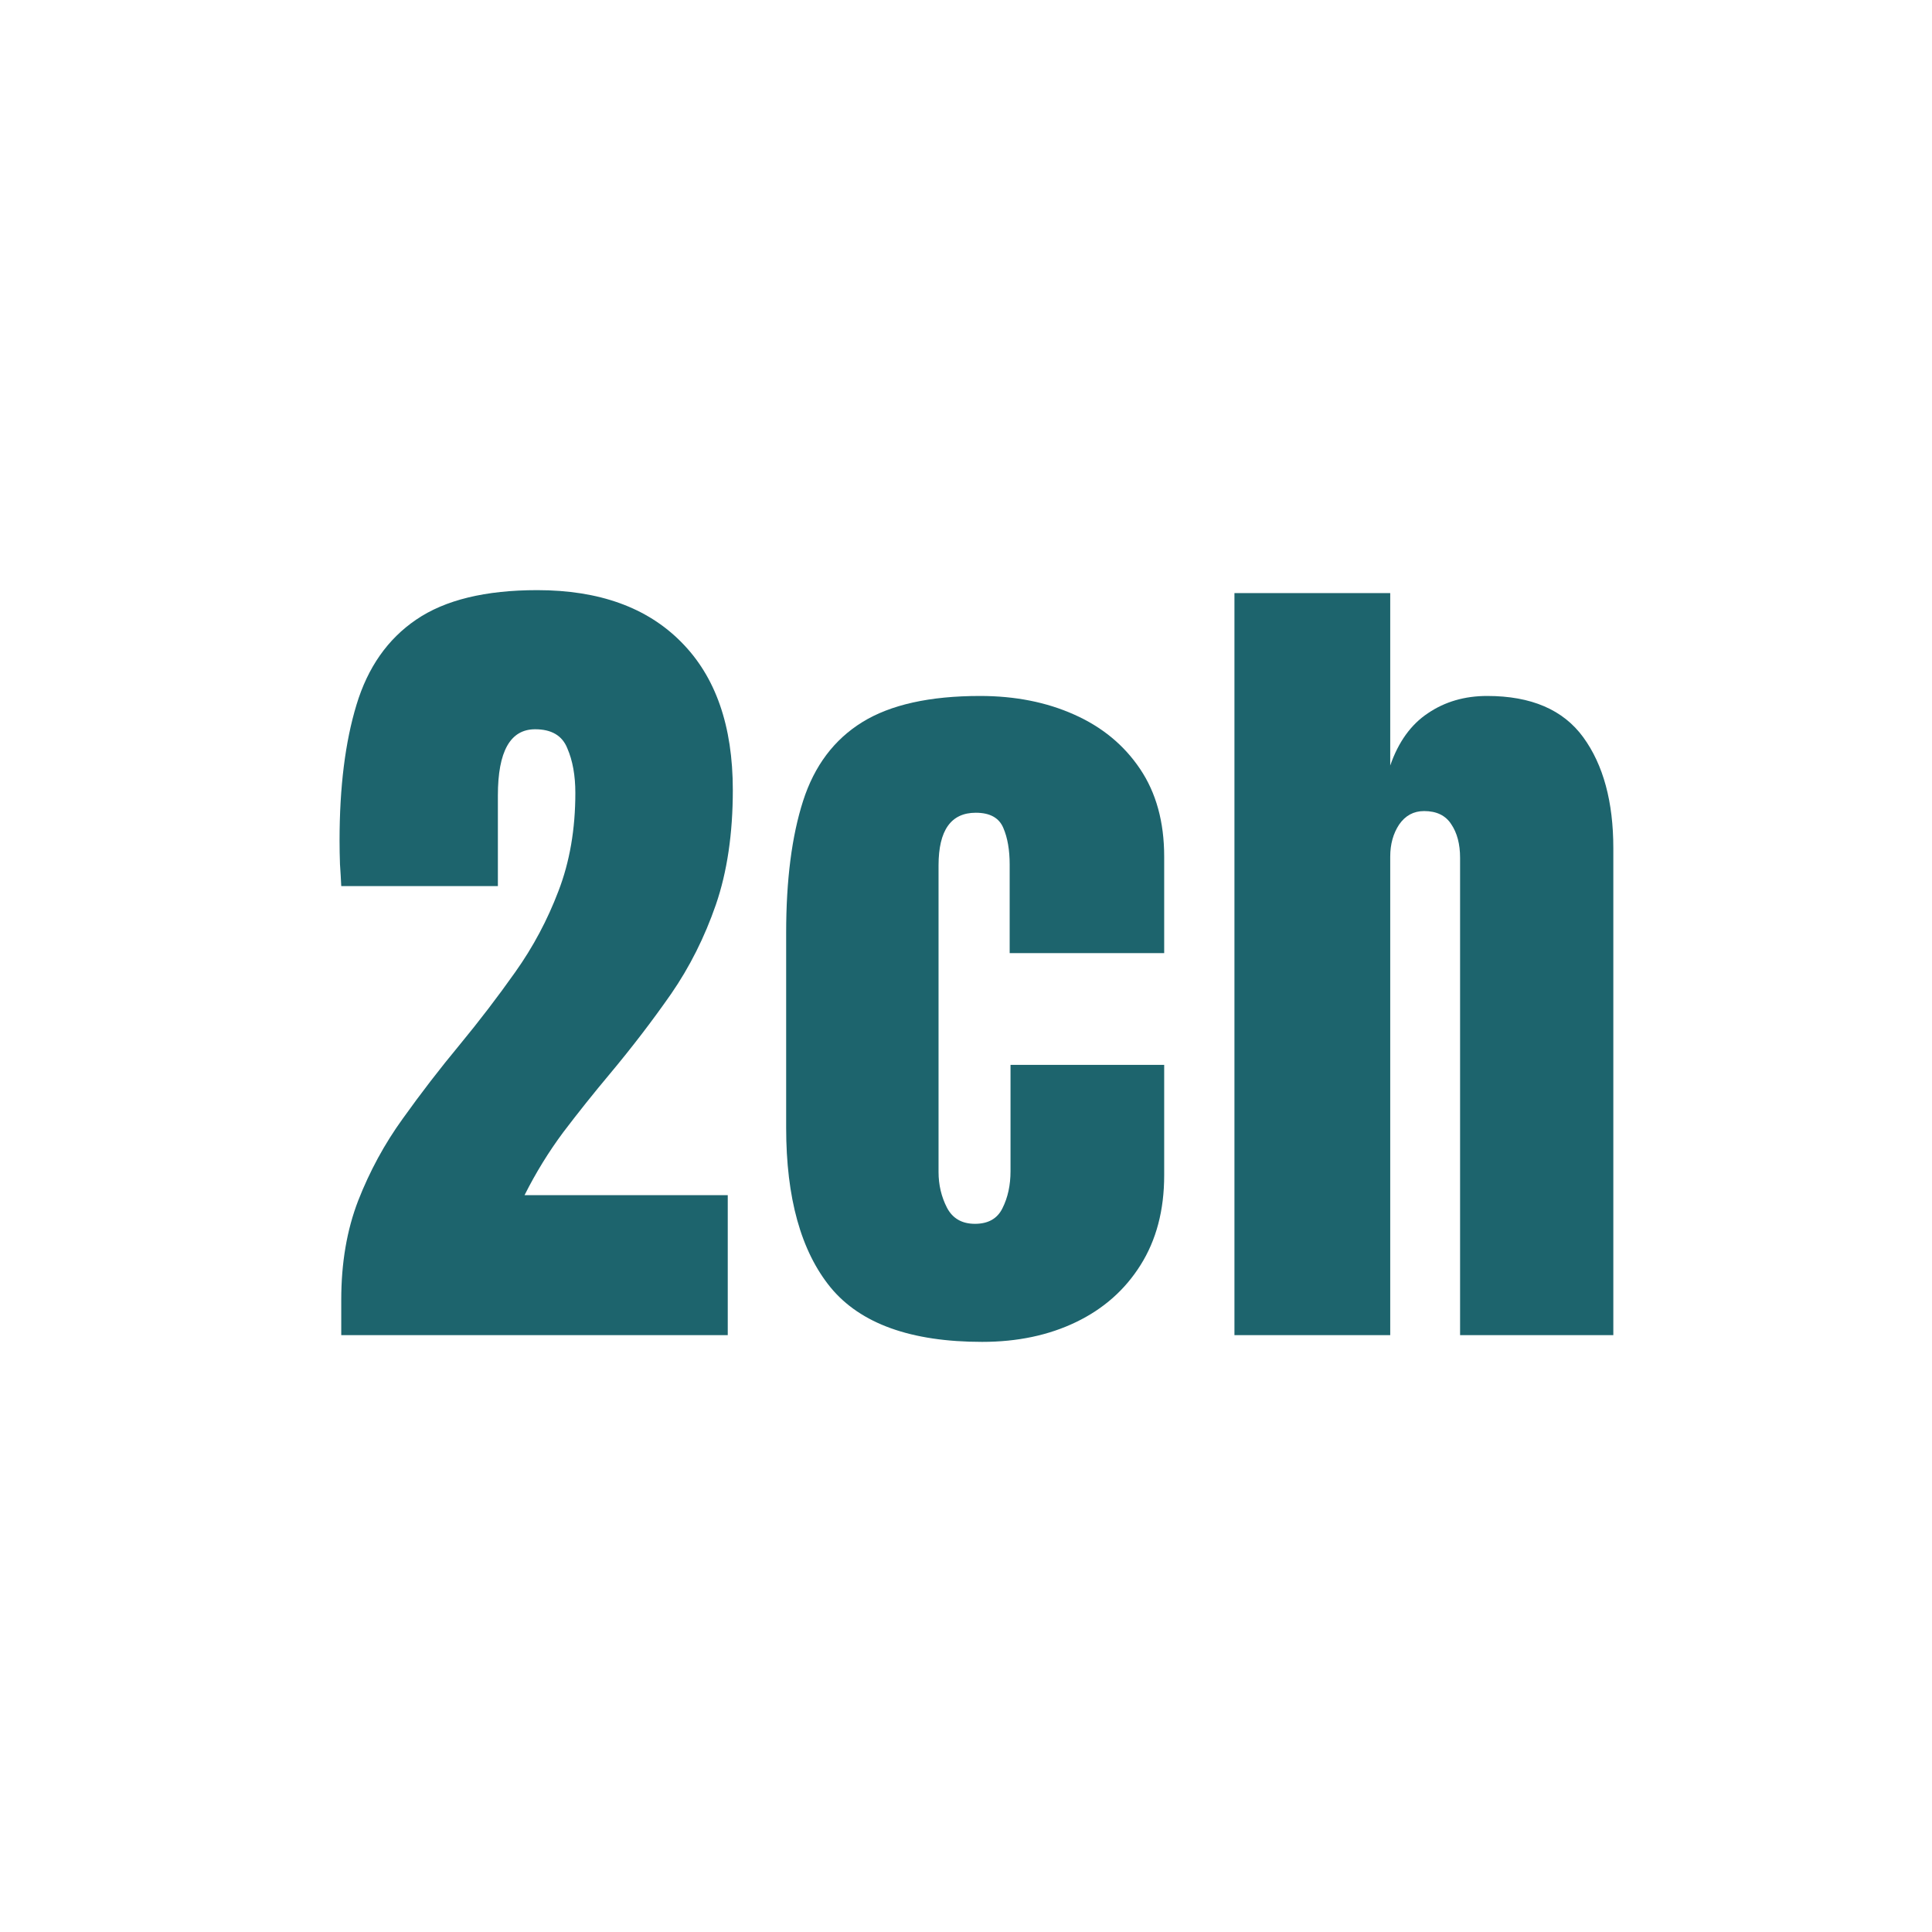
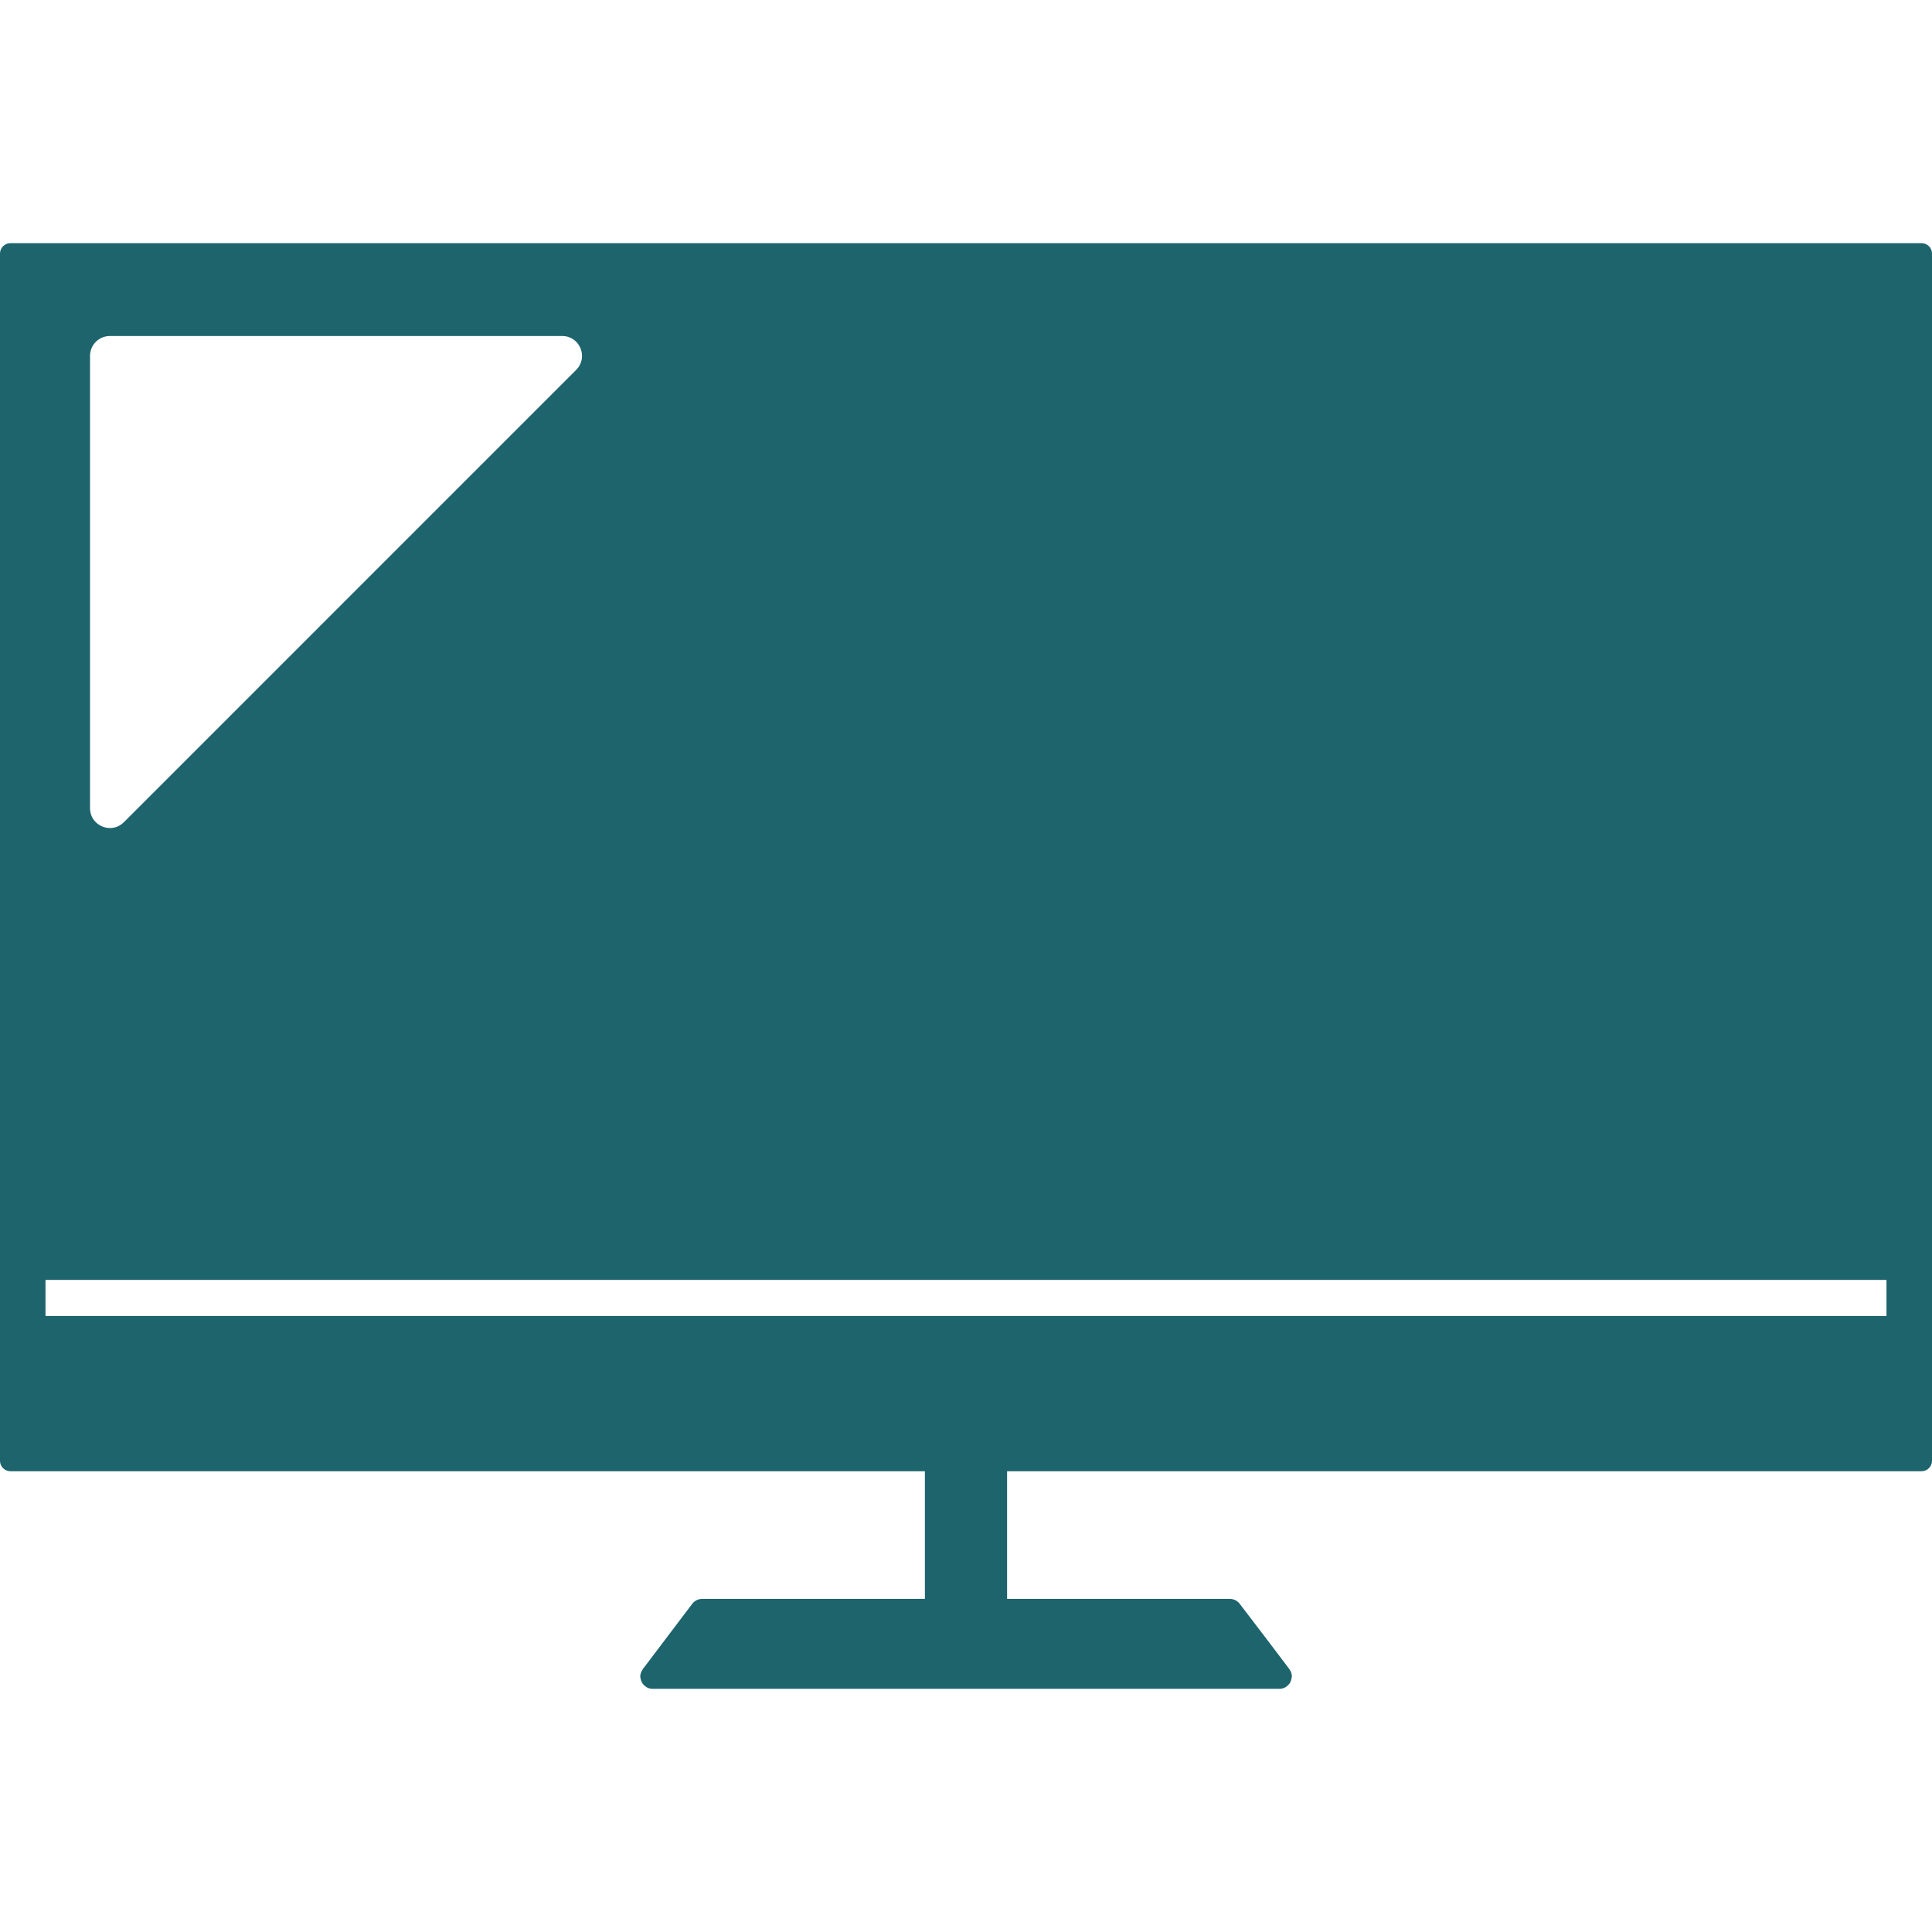
- <svg xmlns="http://www.w3.org/2000/svg" width="114" height="114" viewBox="0 0 114 114" fill="none">
-   <path d="M20.136 78.781V76.691C20.136 74.518 20.469 72.57 21.135 70.845C21.817 69.103 22.692 67.494 23.758 66.018C24.823 64.526 25.947 63.066 27.13 61.64C28.279 60.247 29.37 58.82 30.402 57.361C31.451 55.885 32.3 54.293 32.95 52.584C33.616 50.859 33.949 48.927 33.949 46.788C33.949 45.76 33.791 44.88 33.474 44.151C33.175 43.404 32.542 43.031 31.576 43.031C30.111 43.031 29.378 44.333 29.378 46.937V52.286H20.136C20.119 51.904 20.094 51.473 20.061 50.992C20.044 50.511 20.036 50.047 20.036 49.599C20.036 46.448 20.369 43.778 21.035 41.588C21.701 39.383 22.875 37.707 24.557 36.563C26.256 35.402 28.637 34.822 31.701 34.822C35.348 34.822 38.179 35.842 40.194 37.882C42.226 39.922 43.241 42.832 43.241 46.614C43.241 49.184 42.908 51.44 42.242 53.38C41.576 55.304 40.694 57.062 39.594 58.654C38.495 60.23 37.288 61.806 35.972 63.381C35.04 64.493 34.132 65.629 33.25 66.79C32.384 67.951 31.618 69.194 30.952 70.521H42.942V78.781H20.136Z" fill="#1D646D" />
-   <path d="M57.953 79.179C53.757 79.179 50.776 78.109 49.011 75.969C47.262 73.83 46.388 70.687 46.388 66.541V55.047C46.388 51.929 46.721 49.334 47.387 47.26C48.053 45.187 49.219 43.637 50.884 42.608C52.549 41.58 54.864 41.066 57.828 41.066C59.893 41.066 61.742 41.431 63.374 42.16C65.022 42.89 66.321 43.96 67.27 45.37C68.22 46.779 68.694 48.504 68.694 50.544V56.241H59.577V51.017C59.577 50.155 59.452 49.433 59.202 48.853C58.952 48.256 58.411 47.957 57.578 47.957C56.113 47.957 55.38 48.994 55.38 51.067V69.153C55.38 69.916 55.547 70.621 55.88 71.267C56.213 71.898 56.763 72.213 57.529 72.213C58.311 72.213 58.852 71.906 59.152 71.292C59.469 70.662 59.627 69.932 59.627 69.103V62.834H68.694V69.352C68.694 71.409 68.228 73.175 67.296 74.651C66.38 76.11 65.114 77.23 63.499 78.009C61.883 78.789 60.035 79.179 57.953 79.179Z" fill="#1D646D" />
-   <path d="M72.84 78.781V34.996H82.032V45.171C82.515 43.778 83.256 42.749 84.255 42.086C85.255 41.406 86.42 41.066 87.752 41.066C90.35 41.066 92.24 41.879 93.423 43.504C94.605 45.129 95.196 47.31 95.196 50.047V78.781H86.154V50.619C86.154 49.806 85.979 49.143 85.629 48.629C85.296 48.115 84.763 47.858 84.031 47.858C83.415 47.858 82.923 48.123 82.557 48.654C82.207 49.184 82.032 49.815 82.032 50.544V78.781H72.84Z" fill="#1D646D" />
+ <svg xmlns="http://www.w3.org/2000/svg" version="1.1" id="_x31_0" x="0px" y="0px" viewBox="0 0 512 512" style="width: 128px; height: 128px; opacity: 1;" xml:space="preserve">
+   <style type="text/css">
+ 	.st0{fill:#374149;}
+ </style>
+   <g>
+     <path class="st0" d="M509.234,64.444H2.762C1.238,64.444,0,65.674,0,67.21V387.13c0,1.523,1.238,2.762,2.762,2.762h242.346v33.832   h-59.043c-1.02,0-1.985,0.485-2.59,1.27l-8.082,10.676l-5.066,6.699l-0.293,0.535c-0.254,0.48-0.367,0.992-0.36,1.496   c0,0.016,0.012,0.035,0.012,0.054c0.004,0.086,0.043,0.161,0.054,0.246c0.047,0.394,0.157,0.766,0.34,1.118   c0.07,0.133,0.153,0.246,0.242,0.37c0.199,0.282,0.438,0.516,0.722,0.719c0.118,0.09,0.219,0.179,0.352,0.25   c0.438,0.23,0.922,0.398,1.473,0.398h166.262c0.566,0,1.055-0.168,1.5-0.402c0.133-0.07,0.234-0.168,0.36-0.254   c0.281-0.207,0.519-0.438,0.718-0.718c0.09-0.13,0.172-0.25,0.246-0.391c0.164-0.32,0.262-0.656,0.312-1.015   c0.02-0.125,0.066-0.234,0.07-0.363c0-0.039,0.02-0.074,0.02-0.114c0-0.469-0.106-0.946-0.332-1.394l-0.305-0.535l-5.062-6.699   l-8.145-10.676c-0.606-0.785-1.562-1.27-2.59-1.27h-59.035v-33.832h242.346c1.523,0,2.766-1.238,2.766-2.762V67.21   C512,65.674,510.758,64.444,509.234,64.444z M23.859,94.304c0-2.902,2.356-5.258,5.258-5.258H148.99c4.676,0,7.023,5.66,3.71,8.969   L32.828,217.89c-1.07,1.07-2.386,1.547-3.675,1.547c-2.703,0-5.294-2.098-5.294-5.262V94.304z M499.938,348.751H258.935H12.058   v-9.563h487.879V348.751z" style="fill: rgb(29, 100, 109);" />
+   </g>
</svg>
